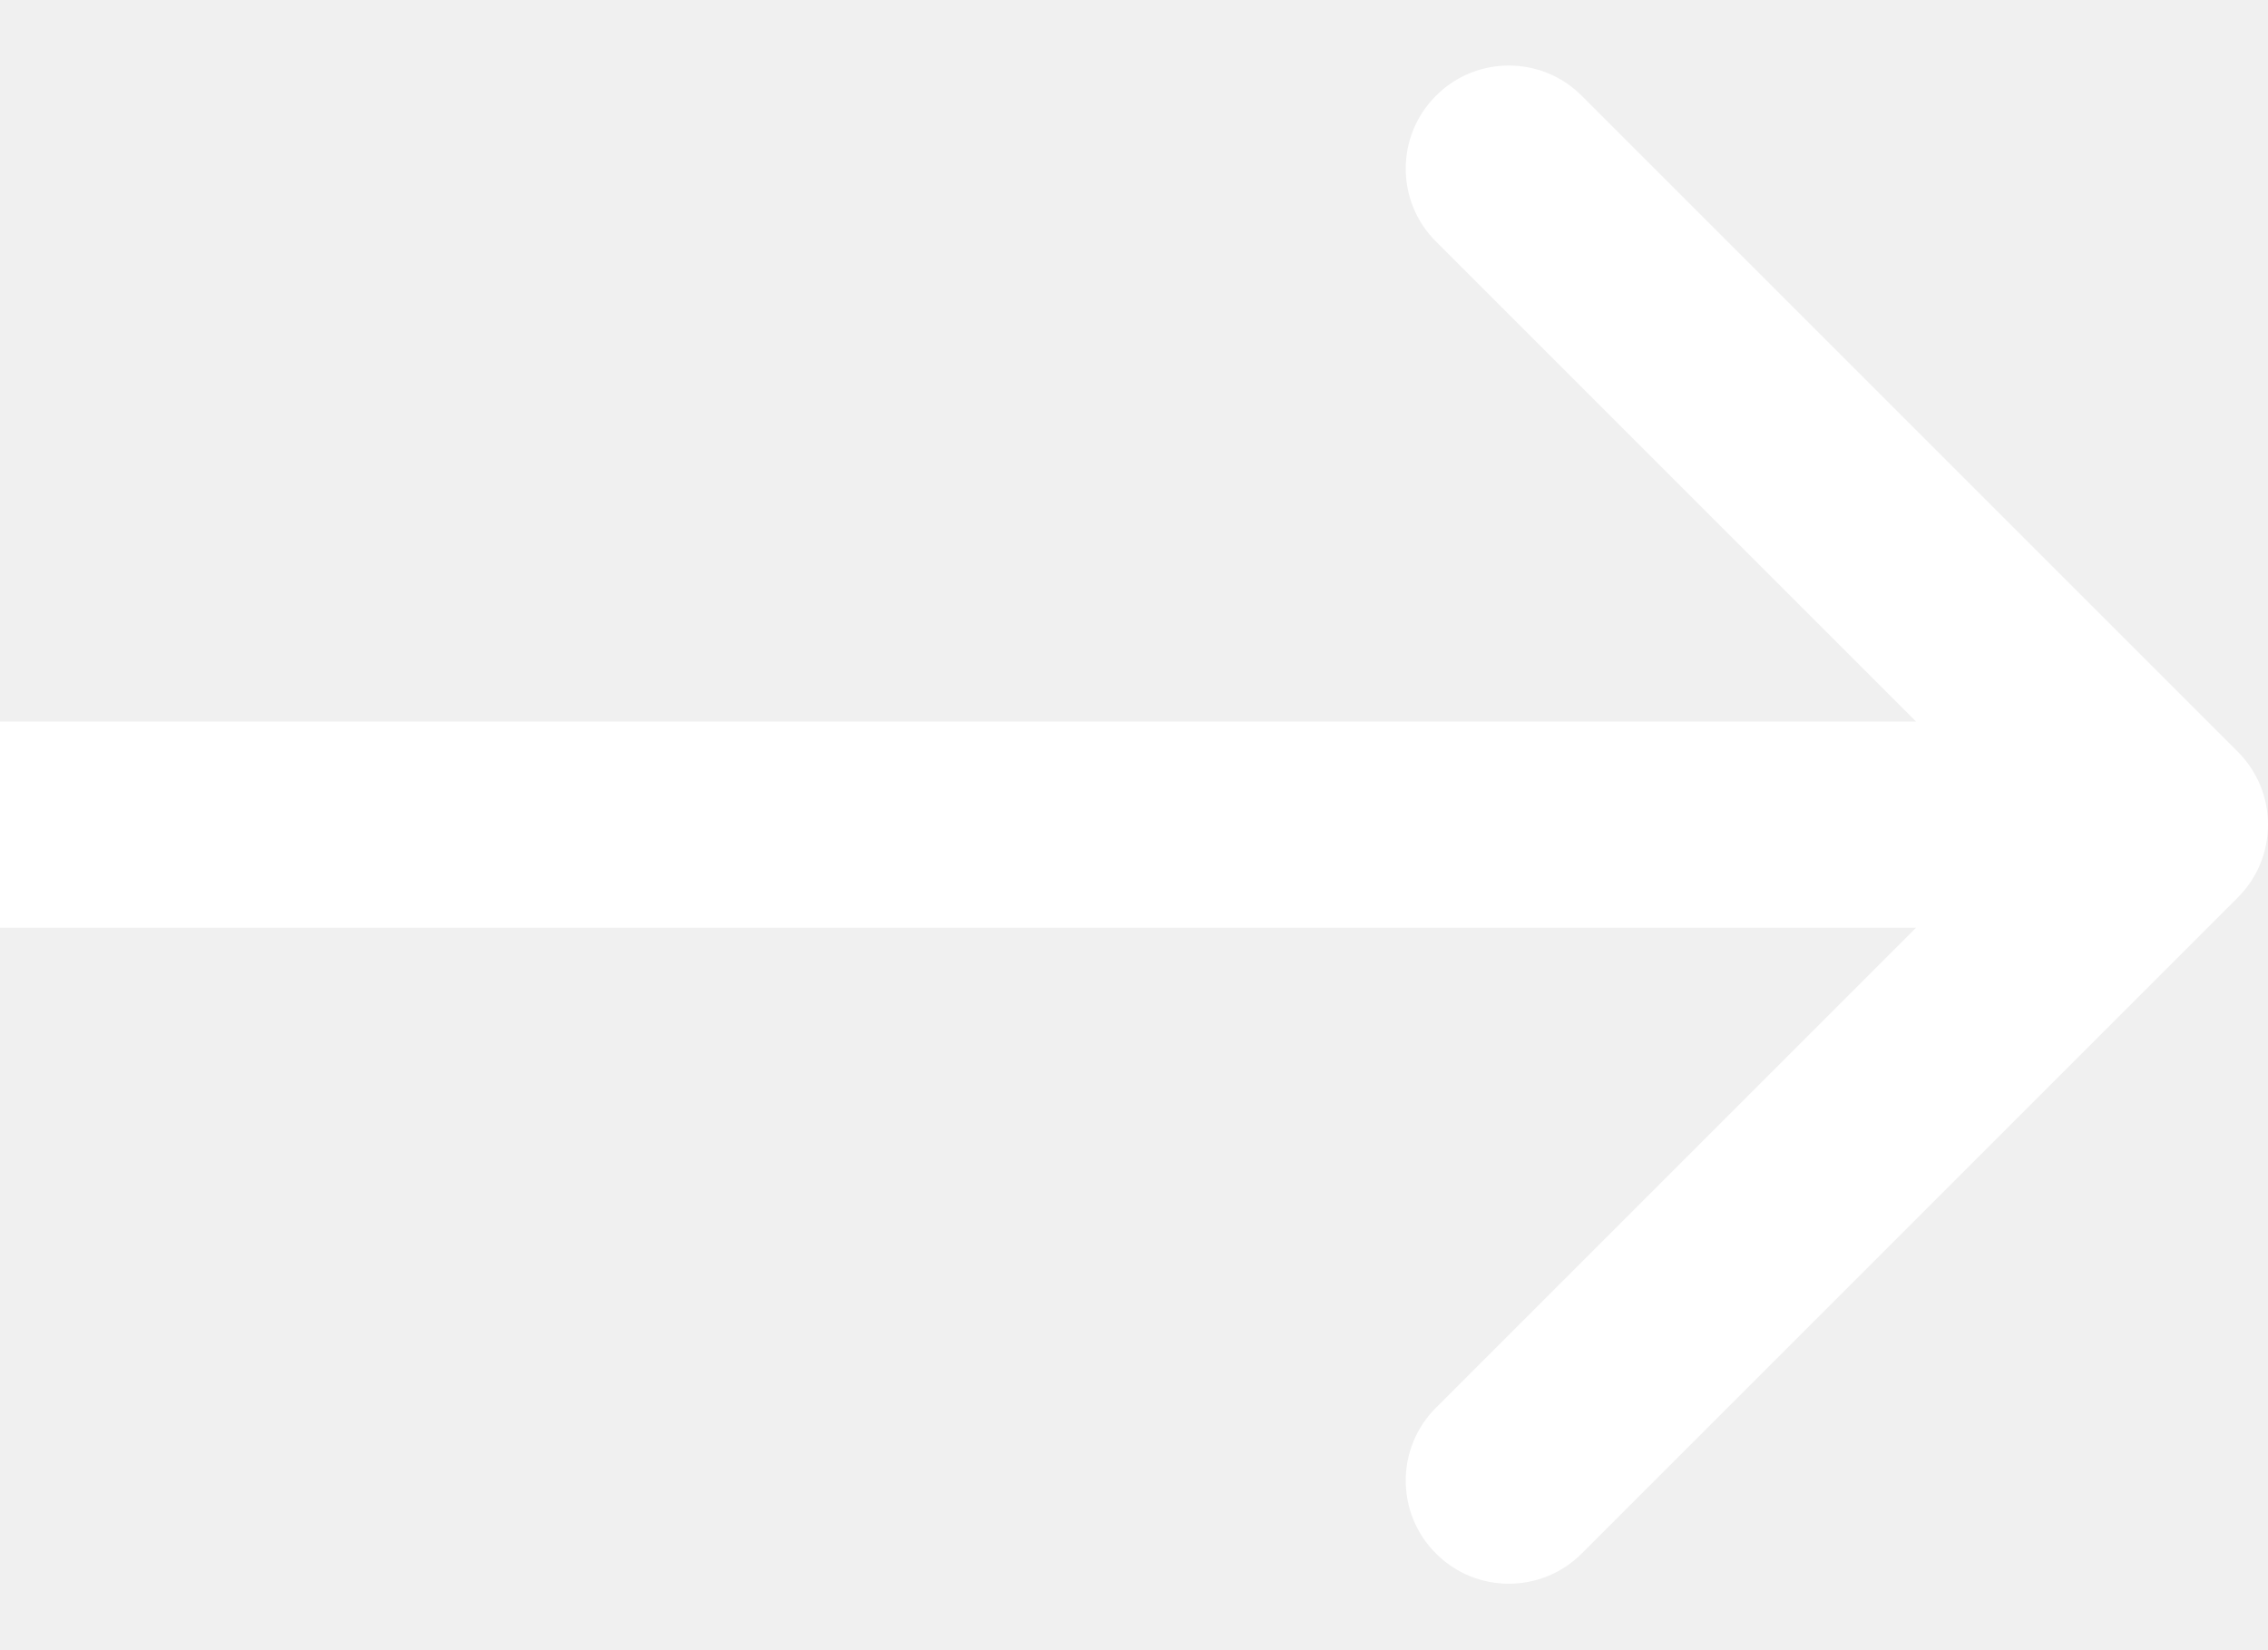
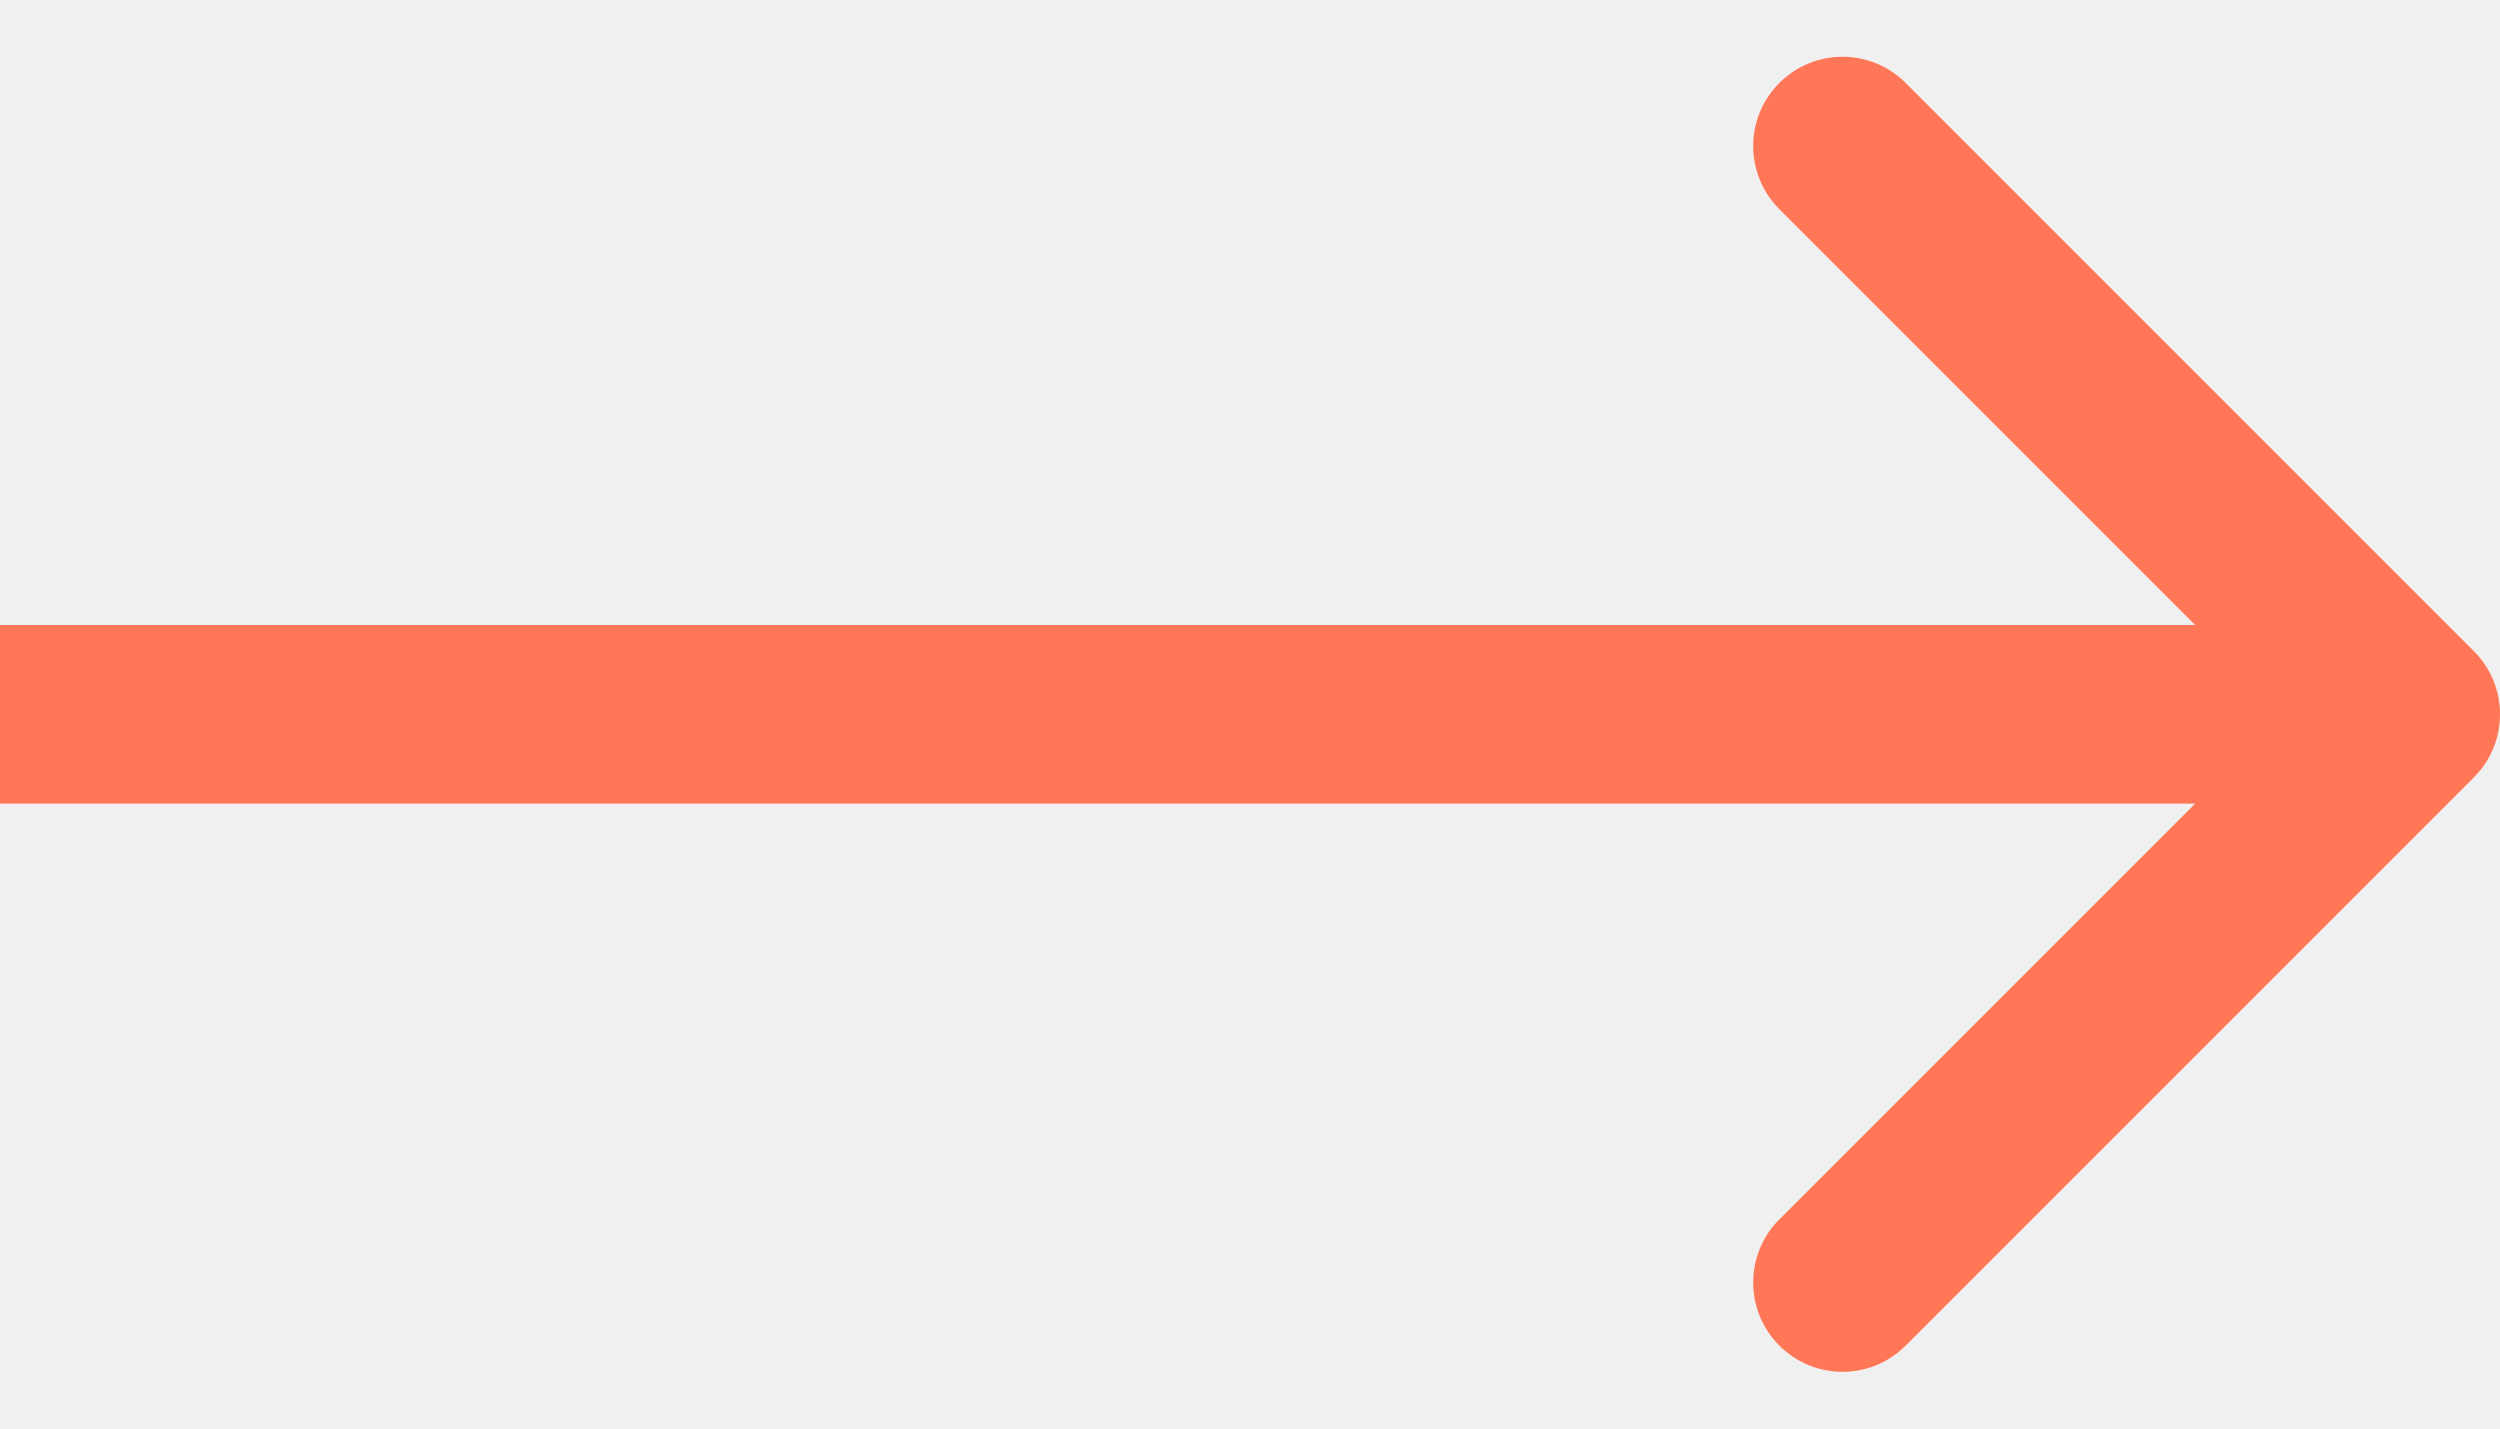
- <svg xmlns="http://www.w3.org/2000/svg" width="22" height="16" viewBox="0 0 22 16" fill="none">
-   <path d="M21.707 8.707C22.098 8.317 22.098 7.683 21.707 7.293L15.343 0.929C14.953 0.538 14.319 0.538 13.929 0.929C13.538 1.319 13.538 1.953 13.929 2.343L19.586 8L13.929 13.657C13.538 14.047 13.538 14.681 13.929 15.071C14.319 15.462 14.953 15.462 15.343 15.071L21.707 8.707ZM8.74228e-08 9L21 9L21 7L-8.74228e-08 7L8.74228e-08 9Z" fill="white" />
+ <svg xmlns="http://www.w3.org/2000/svg" width="28" height="16" viewBox="0 0 28 16" fill="none">
+   <path d="M27.707 8.707C28.098 8.317 28.098 7.683 27.707 7.293L21.343 0.929C20.953 0.538 20.32 0.538 19.929 0.929C19.538 1.319 19.538 1.953 19.929 2.343L25.586 8L19.929 13.657C19.538 14.047 19.538 14.681 19.929 15.071C20.32 15.462 20.953 15.462 21.343 15.071L27.707 8.707ZM8.74228e-08 9L27 9L27 7L-8.74228e-08 7L8.74228e-08 9Z" fill="#FF7757" />
</svg>
